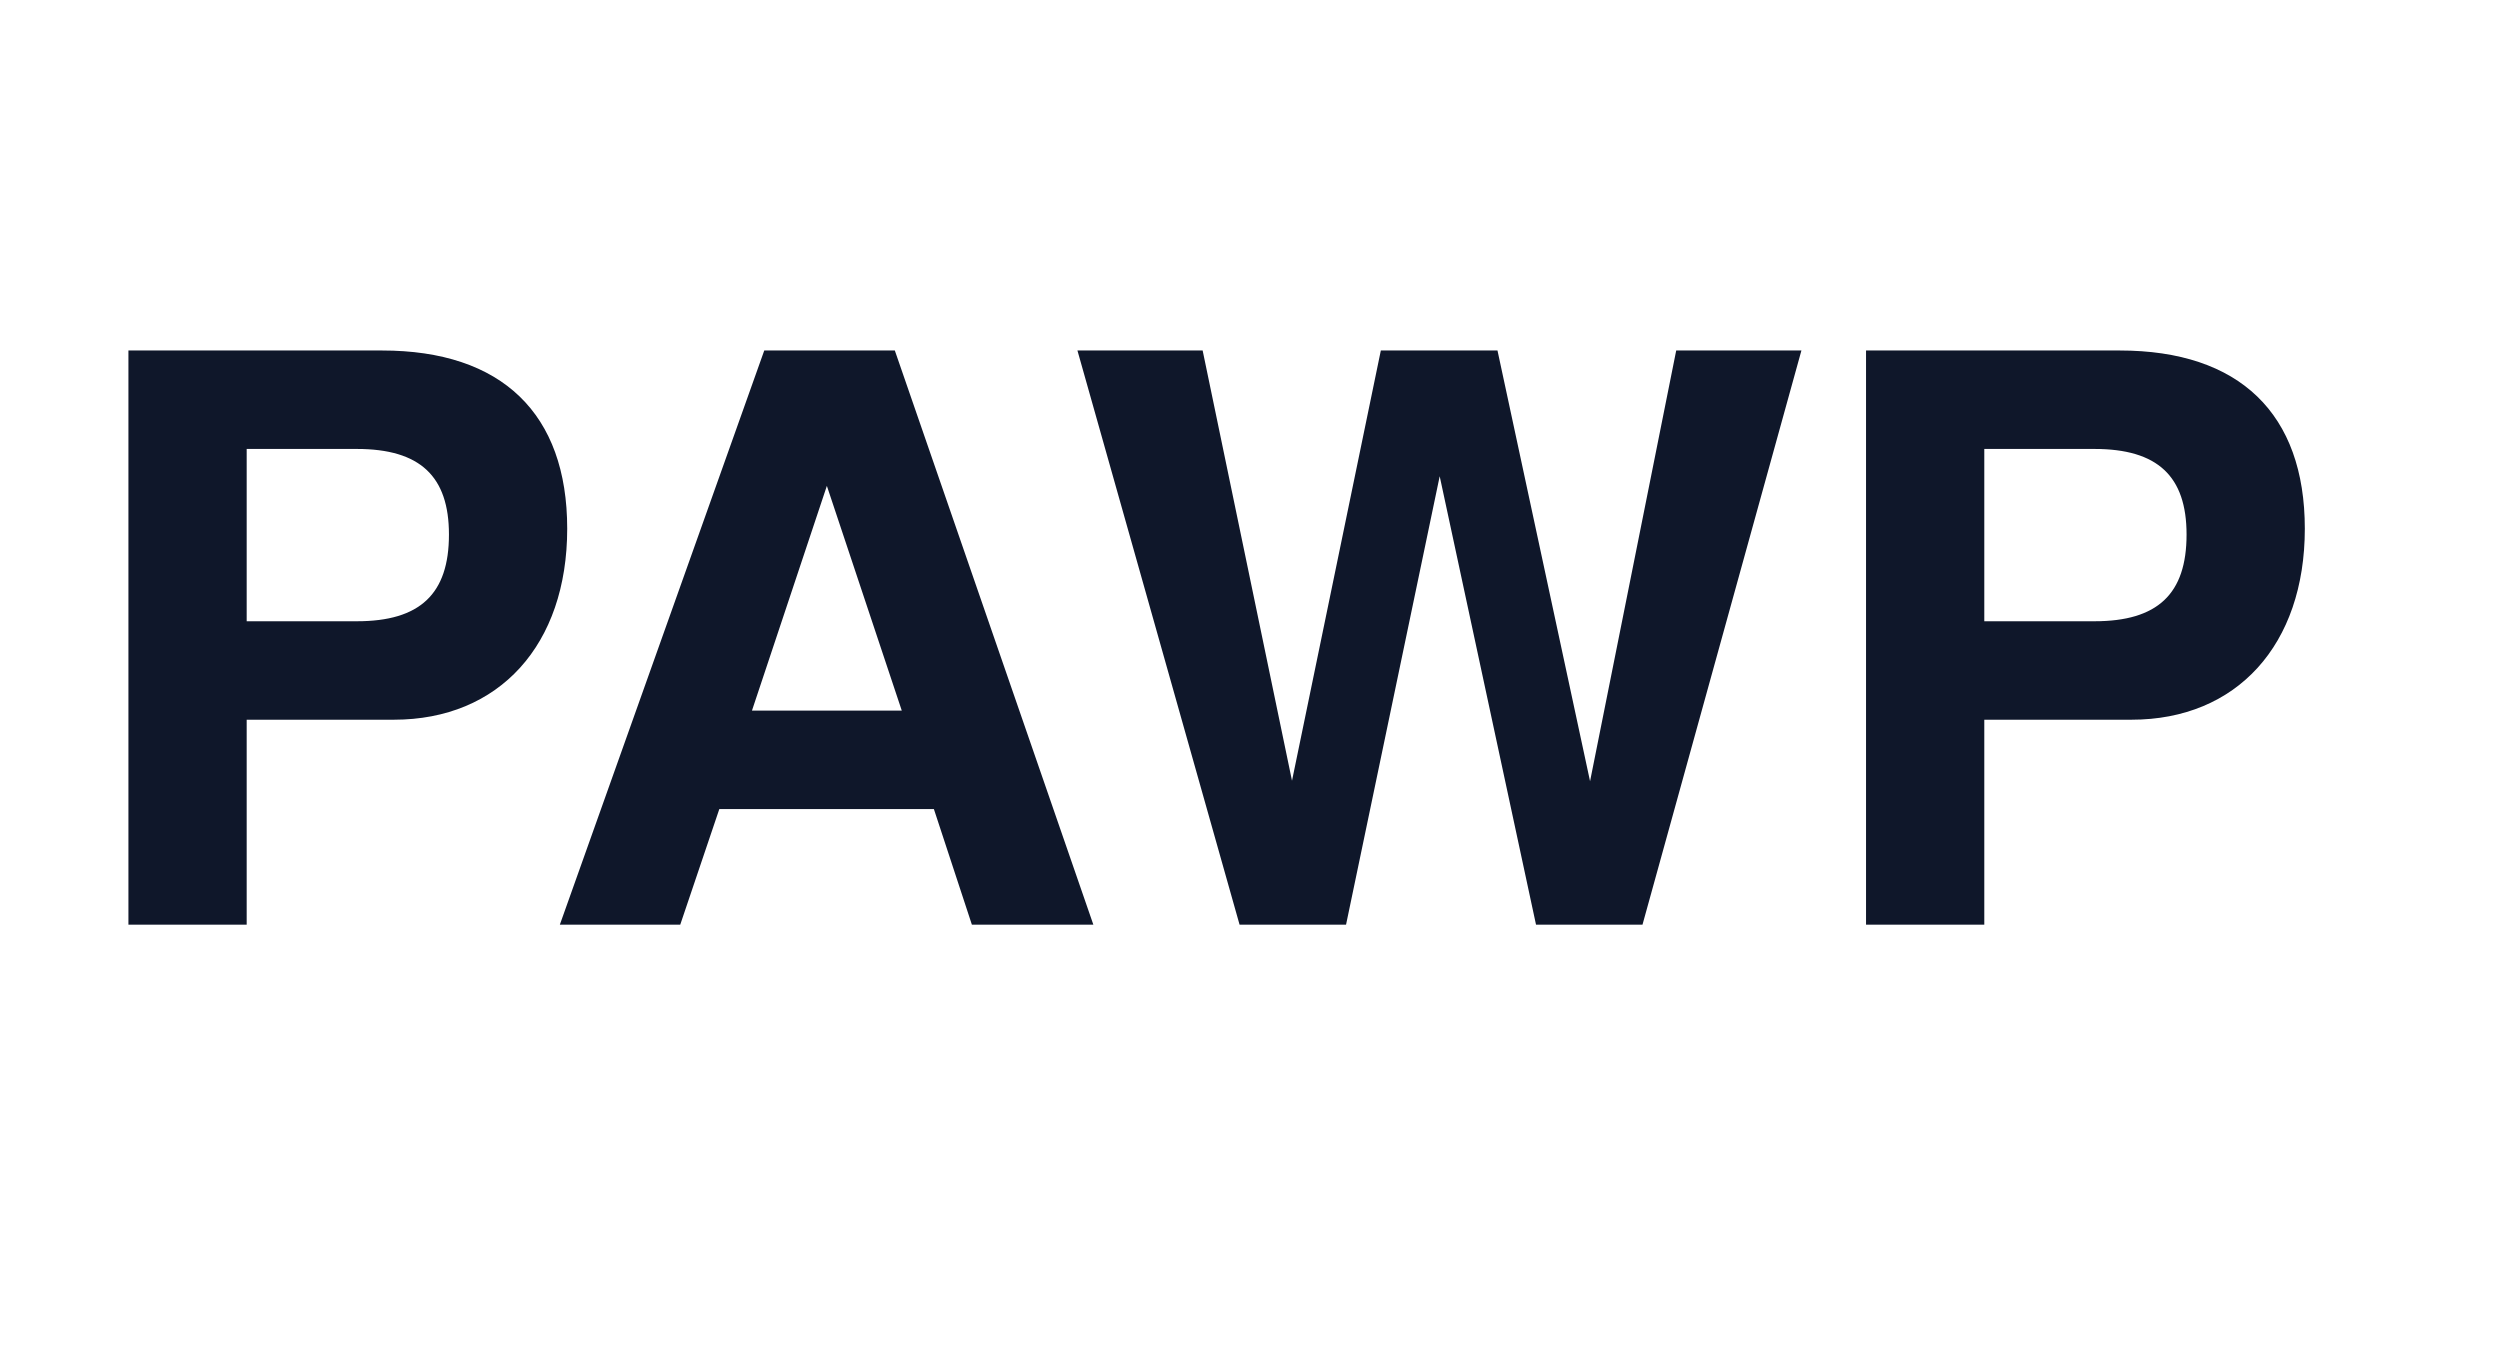
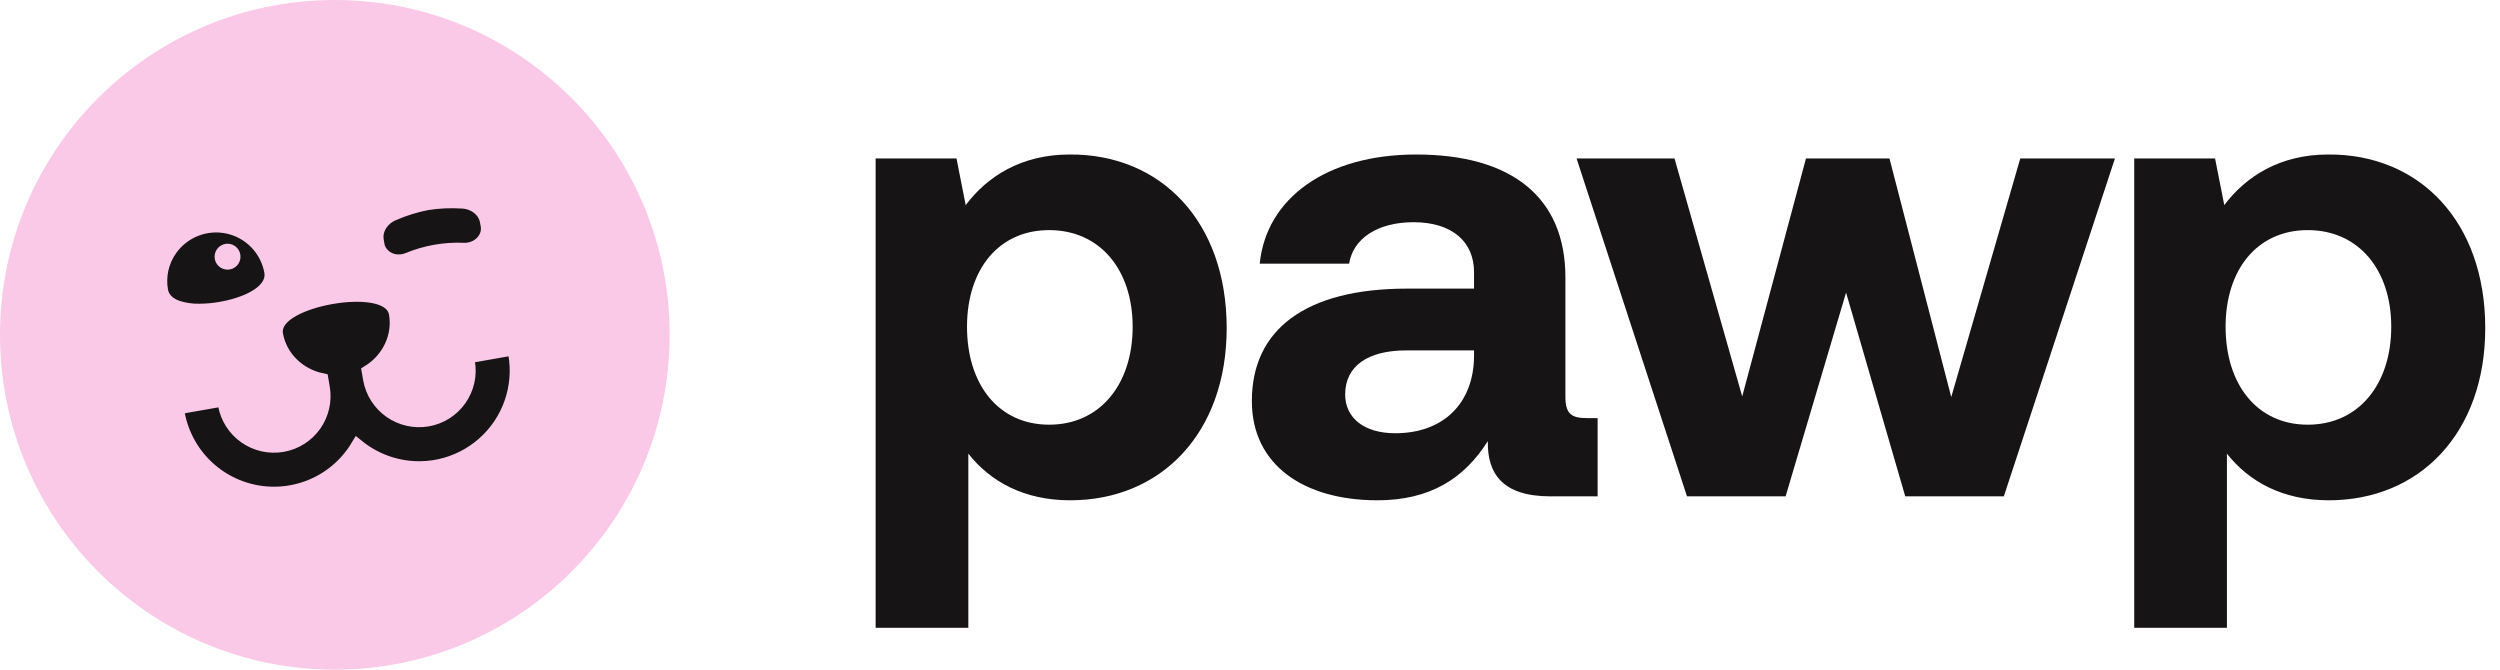
- <svg xmlns="http://www.w3.org/2000/svg" viewBox="0 0 73.0 40" role="img" aria-label="Pawp">
-   <text x="2" y="27" font-family="Helvetica,Arial,sans-serif" font-size="23" font-weight="700" fill="#0F172A" textLength="69.0" lengthAdjust="spacingAndGlyphs">PAWP</text>
+ <svg xmlns="http://www.w3.org/2000/svg" width="112" height="30" viewBox="0 0 112 30" fill="none">
+   <path d="M15 30C23.285 30 30 23.284 30 15C30 6.717 23.284 0 15 0C6.715 0 0 6.716 0 15C0 23.285 6.715 30 15 30Z" fill="#FAC9E7" />
+   <path d="M17.07 10.942C17.081 11.008 17.102 11.072 17.132 11.132C17.204 11.263 17.31 11.371 17.44 11.445C17.569 11.519 17.717 11.556 17.866 11.551C17.991 11.551 18.114 11.527 18.229 11.48C19.038 11.146 19.909 10.993 20.782 11.031C20.85 11.033 20.917 11.029 20.983 11.017C21.444 10.936 21.76 10.539 21.689 10.129L21.656 9.947C21.581 9.526 21.191 9.214 20.709 9.19C20.191 9.156 19.67 9.179 19.157 9.26C18.647 9.359 18.15 9.515 17.674 9.724C17.227 9.913 16.964 10.339 17.041 10.761L17.07 10.942Z" fill="#161414" stroke="#FAC9E7" stroke-width="0.307" />
+   <path d="M23.064 15.85L23.024 15.621L20.941 15.988L20.981 16.217C21.032 16.507 21.026 16.804 20.962 17.091C20.898 17.378 20.778 17.65 20.609 17.891C20.44 18.132 20.225 18.337 19.977 18.495C19.728 18.652 19.451 18.76 19.161 18.81C18.576 18.912 17.974 18.778 17.487 18.438C17 18.097 16.667 17.578 16.562 16.993L16.503 16.651C17.413 16.086 17.897 15.058 17.718 14.041C17.669 13.762 17.441 13.402 16.636 13.272C16.141 13.193 15.502 13.213 14.838 13.331C14.173 13.449 13.57 13.646 13.134 13.89C12.424 14.284 12.335 14.7 12.384 14.979C12.562 15.995 13.373 16.795 14.421 17.016L14.48 17.359C14.531 17.649 14.524 17.946 14.46 18.233C14.396 18.52 14.277 18.792 14.108 19.033C13.939 19.273 13.724 19.479 13.476 19.636C13.227 19.794 12.951 19.902 12.661 19.952C12.075 20.055 11.473 19.921 10.986 19.581C10.498 19.24 10.166 18.721 10.06 18.136L10.02 17.908L7.938 18.274L7.978 18.503C8.158 19.511 8.686 20.423 9.471 21.081C10.256 21.738 11.246 22.099 12.27 22.1C12.524 22.1 12.778 22.078 13.028 22.034C13.707 21.916 14.347 21.639 14.896 21.224C15.347 20.884 15.727 20.459 16.017 19.975C16.455 20.331 16.957 20.6 17.497 20.767C18.209 20.986 18.966 21.018 19.695 20.861C20.423 20.703 21.099 20.362 21.658 19.868C22.217 19.375 22.64 18.746 22.886 18.043C23.132 17.339 23.194 16.584 23.064 15.85H23.064Z" fill="#161414" stroke="#FAC9E7" stroke-width="0.591" />
+   <path d="M8.936 13.76C9.252 13.758 9.568 13.729 9.879 13.673C10.628 13.541 11.269 13.288 11.637 12.979C12.004 12.67 12.03 12.38 11.992 12.183C11.908 11.728 11.692 11.309 11.371 10.977C11.05 10.645 10.637 10.415 10.186 10.315C9.735 10.216 9.264 10.252 8.834 10.419C8.403 10.586 8.031 10.877 7.764 11.254C7.587 11.504 7.461 11.787 7.394 12.086C7.327 12.385 7.32 12.694 7.374 12.996C7.409 13.193 7.543 13.461 7.985 13.621C8.292 13.722 8.614 13.768 8.936 13.76V13.76ZM10.12 11.078C10.203 11.064 10.288 11.074 10.366 11.108C10.443 11.143 10.508 11.199 10.553 11.27C10.599 11.341 10.622 11.424 10.62 11.509C10.618 11.593 10.591 11.675 10.543 11.744C10.494 11.813 10.426 11.866 10.348 11.897C10.269 11.927 10.183 11.934 10.101 11.915C10.018 11.897 9.943 11.855 9.885 11.794C9.826 11.733 9.788 11.656 9.773 11.573C9.754 11.461 9.78 11.346 9.845 11.254C9.911 11.161 10.01 11.098 10.121 11.078H10.12Z" fill="#161414" stroke="#FAC9E7" stroke-width="0.307" />
+   <path d="M47.916 6.922C45.766 6.922 44.235 7.894 43.263 9.19L42.851 7.099H39.228V28.126H43.381V20.322C44.353 21.559 45.855 22.413 47.946 22.413C52.01 22.413 54.955 19.409 54.955 14.697C54.955 9.926 52.01 6.893 47.916 6.922ZM47.003 19.026C44.736 19.026 43.322 17.23 43.322 14.638C43.322 12.076 44.736 10.309 47.003 10.309C49.271 10.309 50.743 12.076 50.743 14.638C50.743 17.23 49.271 19.026 47.003 19.026Z" fill="#161414" />
+   <path d="M71.102 18.731C70.454 18.731 70.13 18.584 70.13 17.789V12.429C70.13 8.807 67.686 6.922 63.445 6.922C59.44 6.922 56.731 8.866 56.436 11.811H60.441C60.618 10.692 61.708 9.955 63.327 9.955C65.065 9.955 66.037 10.839 66.037 12.194V12.93H63.033C58.498 12.93 56.083 14.756 56.083 17.966C56.083 20.852 58.439 22.413 61.708 22.413C64.064 22.413 65.595 21.441 66.655 19.762C66.626 21.205 67.303 22.236 69.453 22.236H71.573V18.731H71.102ZM66.037 15.993C66.007 18.054 64.682 19.409 62.503 19.409C61.119 19.409 60.264 18.731 60.264 17.671C60.264 16.405 61.266 15.698 63.003 15.698H66.037V15.993Z" fill="#161414" />
+   <path d="M75.577 22.236H79.995L82.704 13.107L85.355 22.236H89.772L94.749 7.099H90.508L87.416 17.789L84.648 7.099H80.908L78.051 17.76L75.018 7.099H70.63L75.577 22.236Z" fill="#161414" />
+   <path d="M104.301 6.922C102.151 6.922 100.62 7.894 99.648 9.19L99.235 7.099H95.613V28.126H99.766V20.322C100.737 21.559 102.239 22.413 104.33 22.413C108.394 22.413 111.339 19.409 111.339 14.697C111.339 9.926 108.394 6.893 104.301 6.922ZM103.388 19.026C101.12 19.026 99.707 17.23 99.707 14.638C99.707 12.076 101.12 10.309 103.388 10.309C105.655 10.309 107.128 12.076 107.128 14.638C107.128 17.23 105.655 19.026 103.388 19.026Z" fill="#161414" />
</svg>
